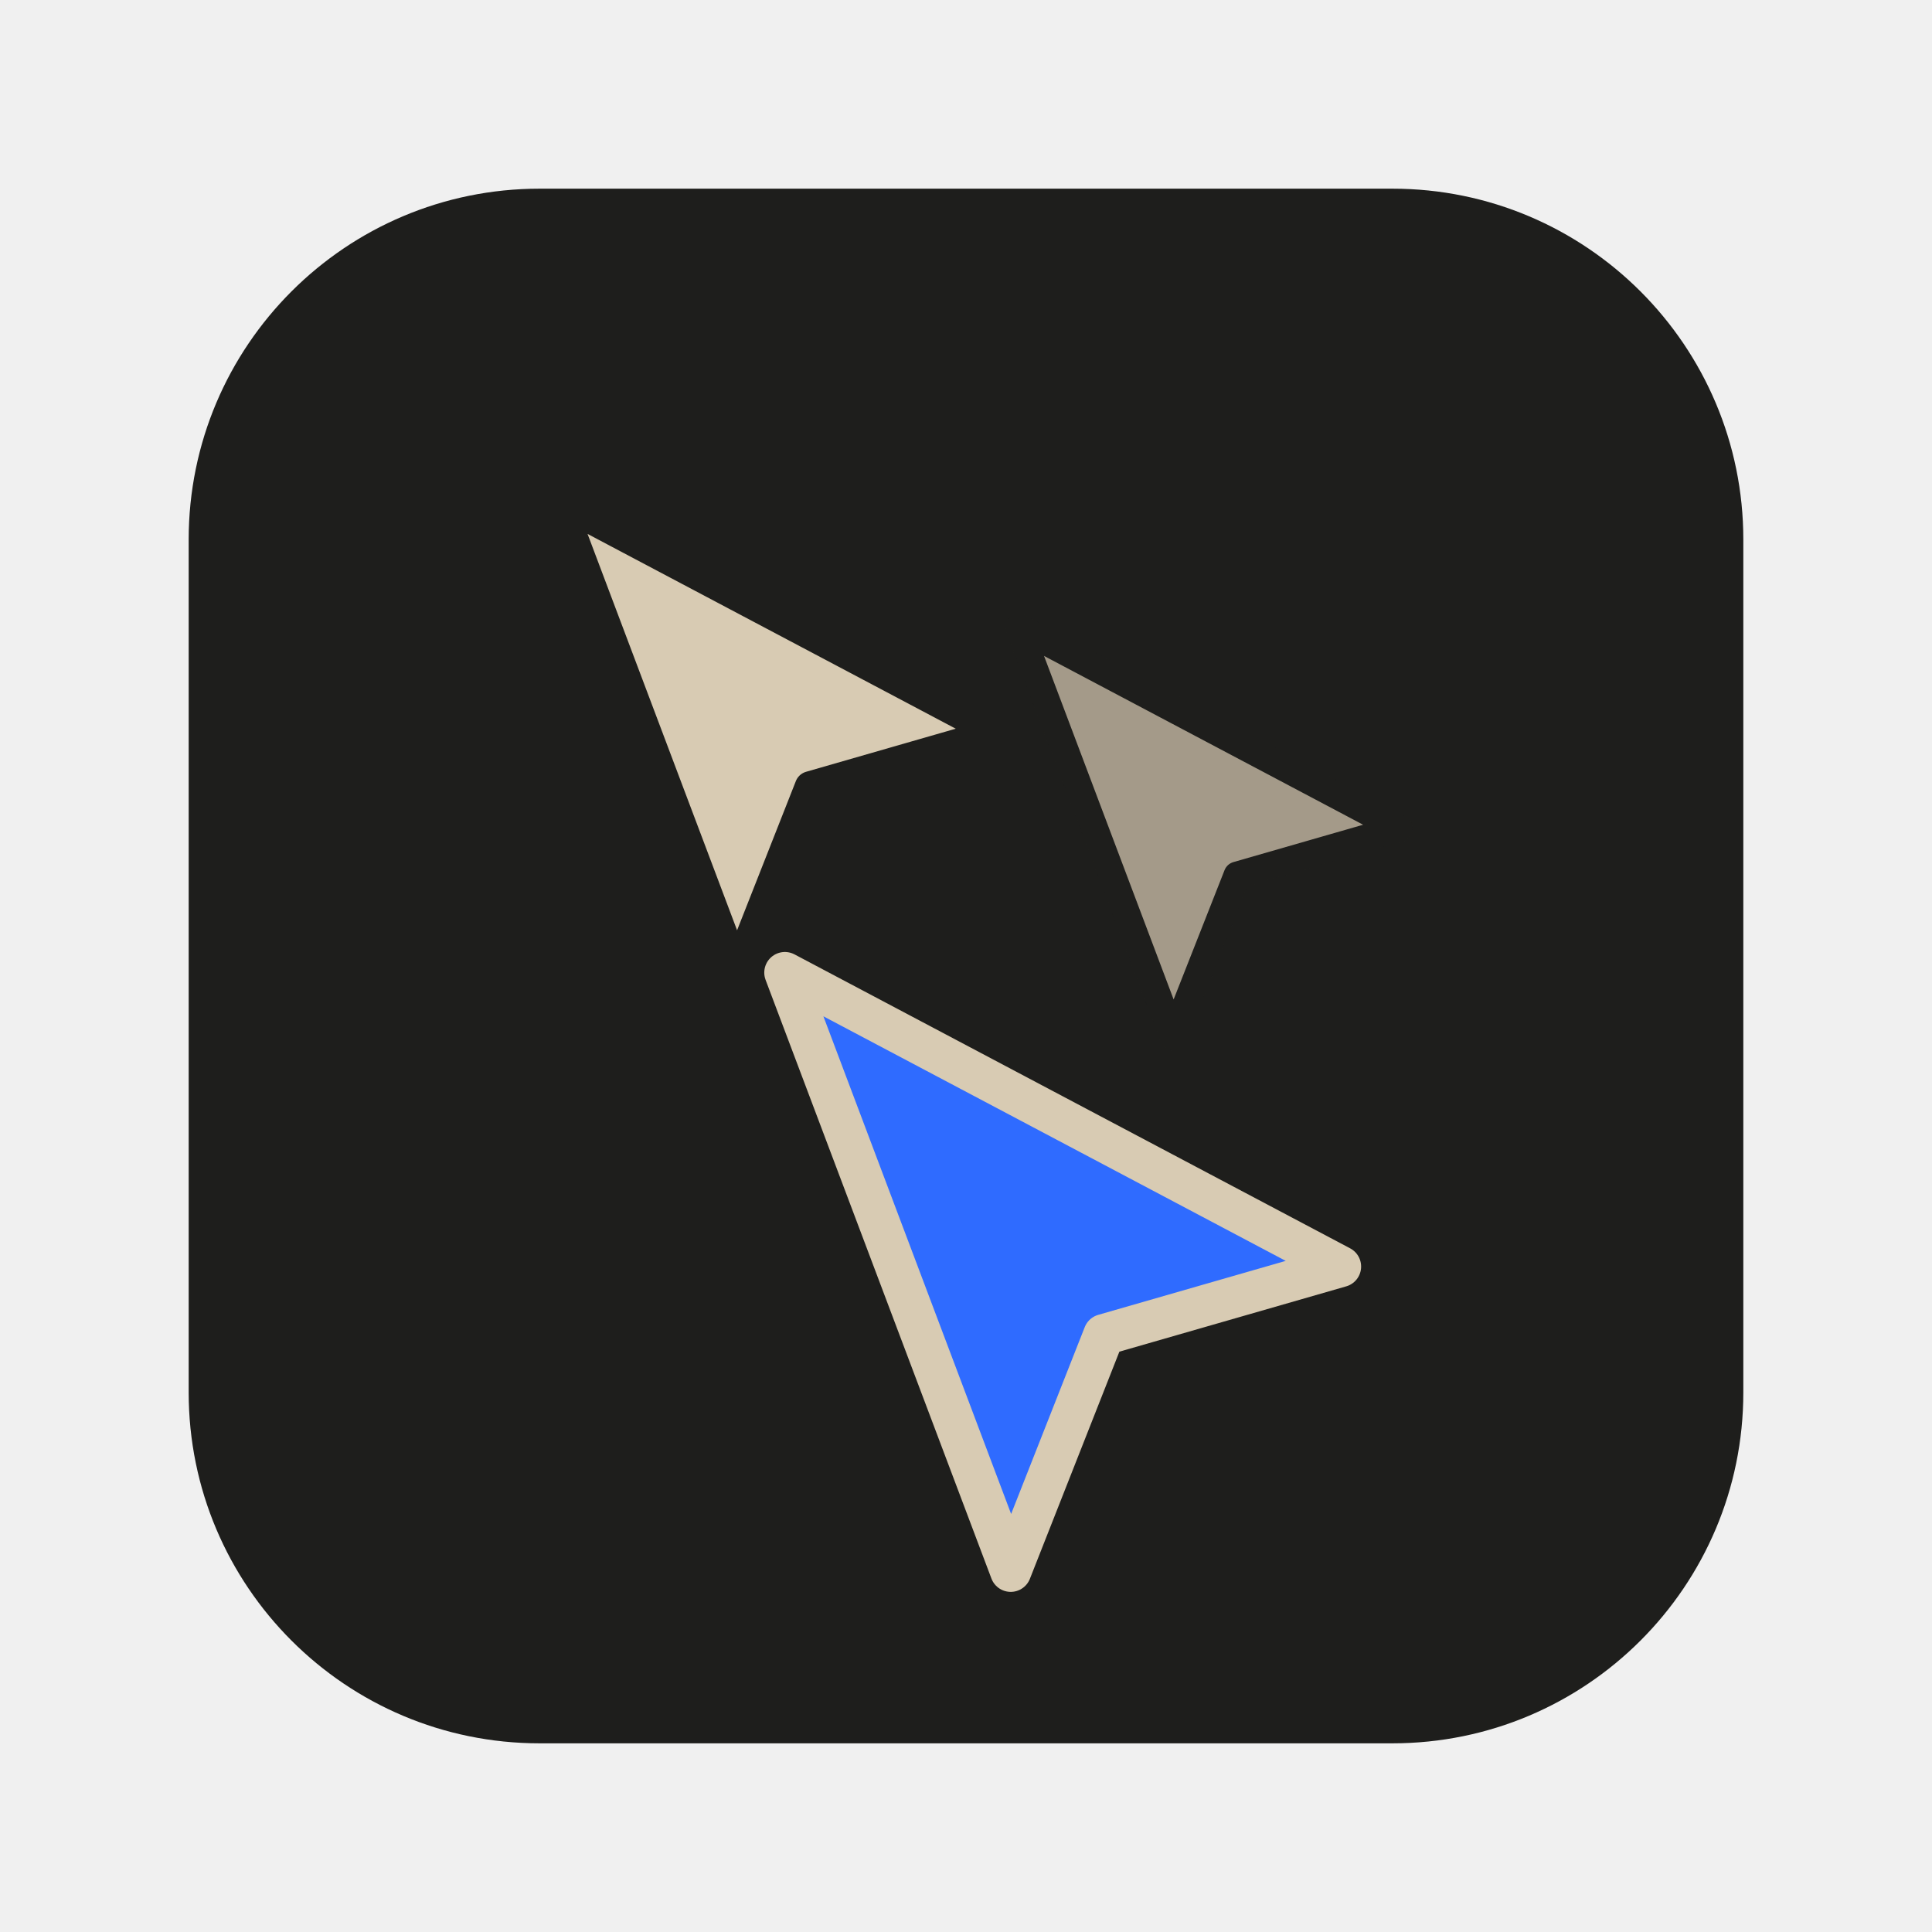
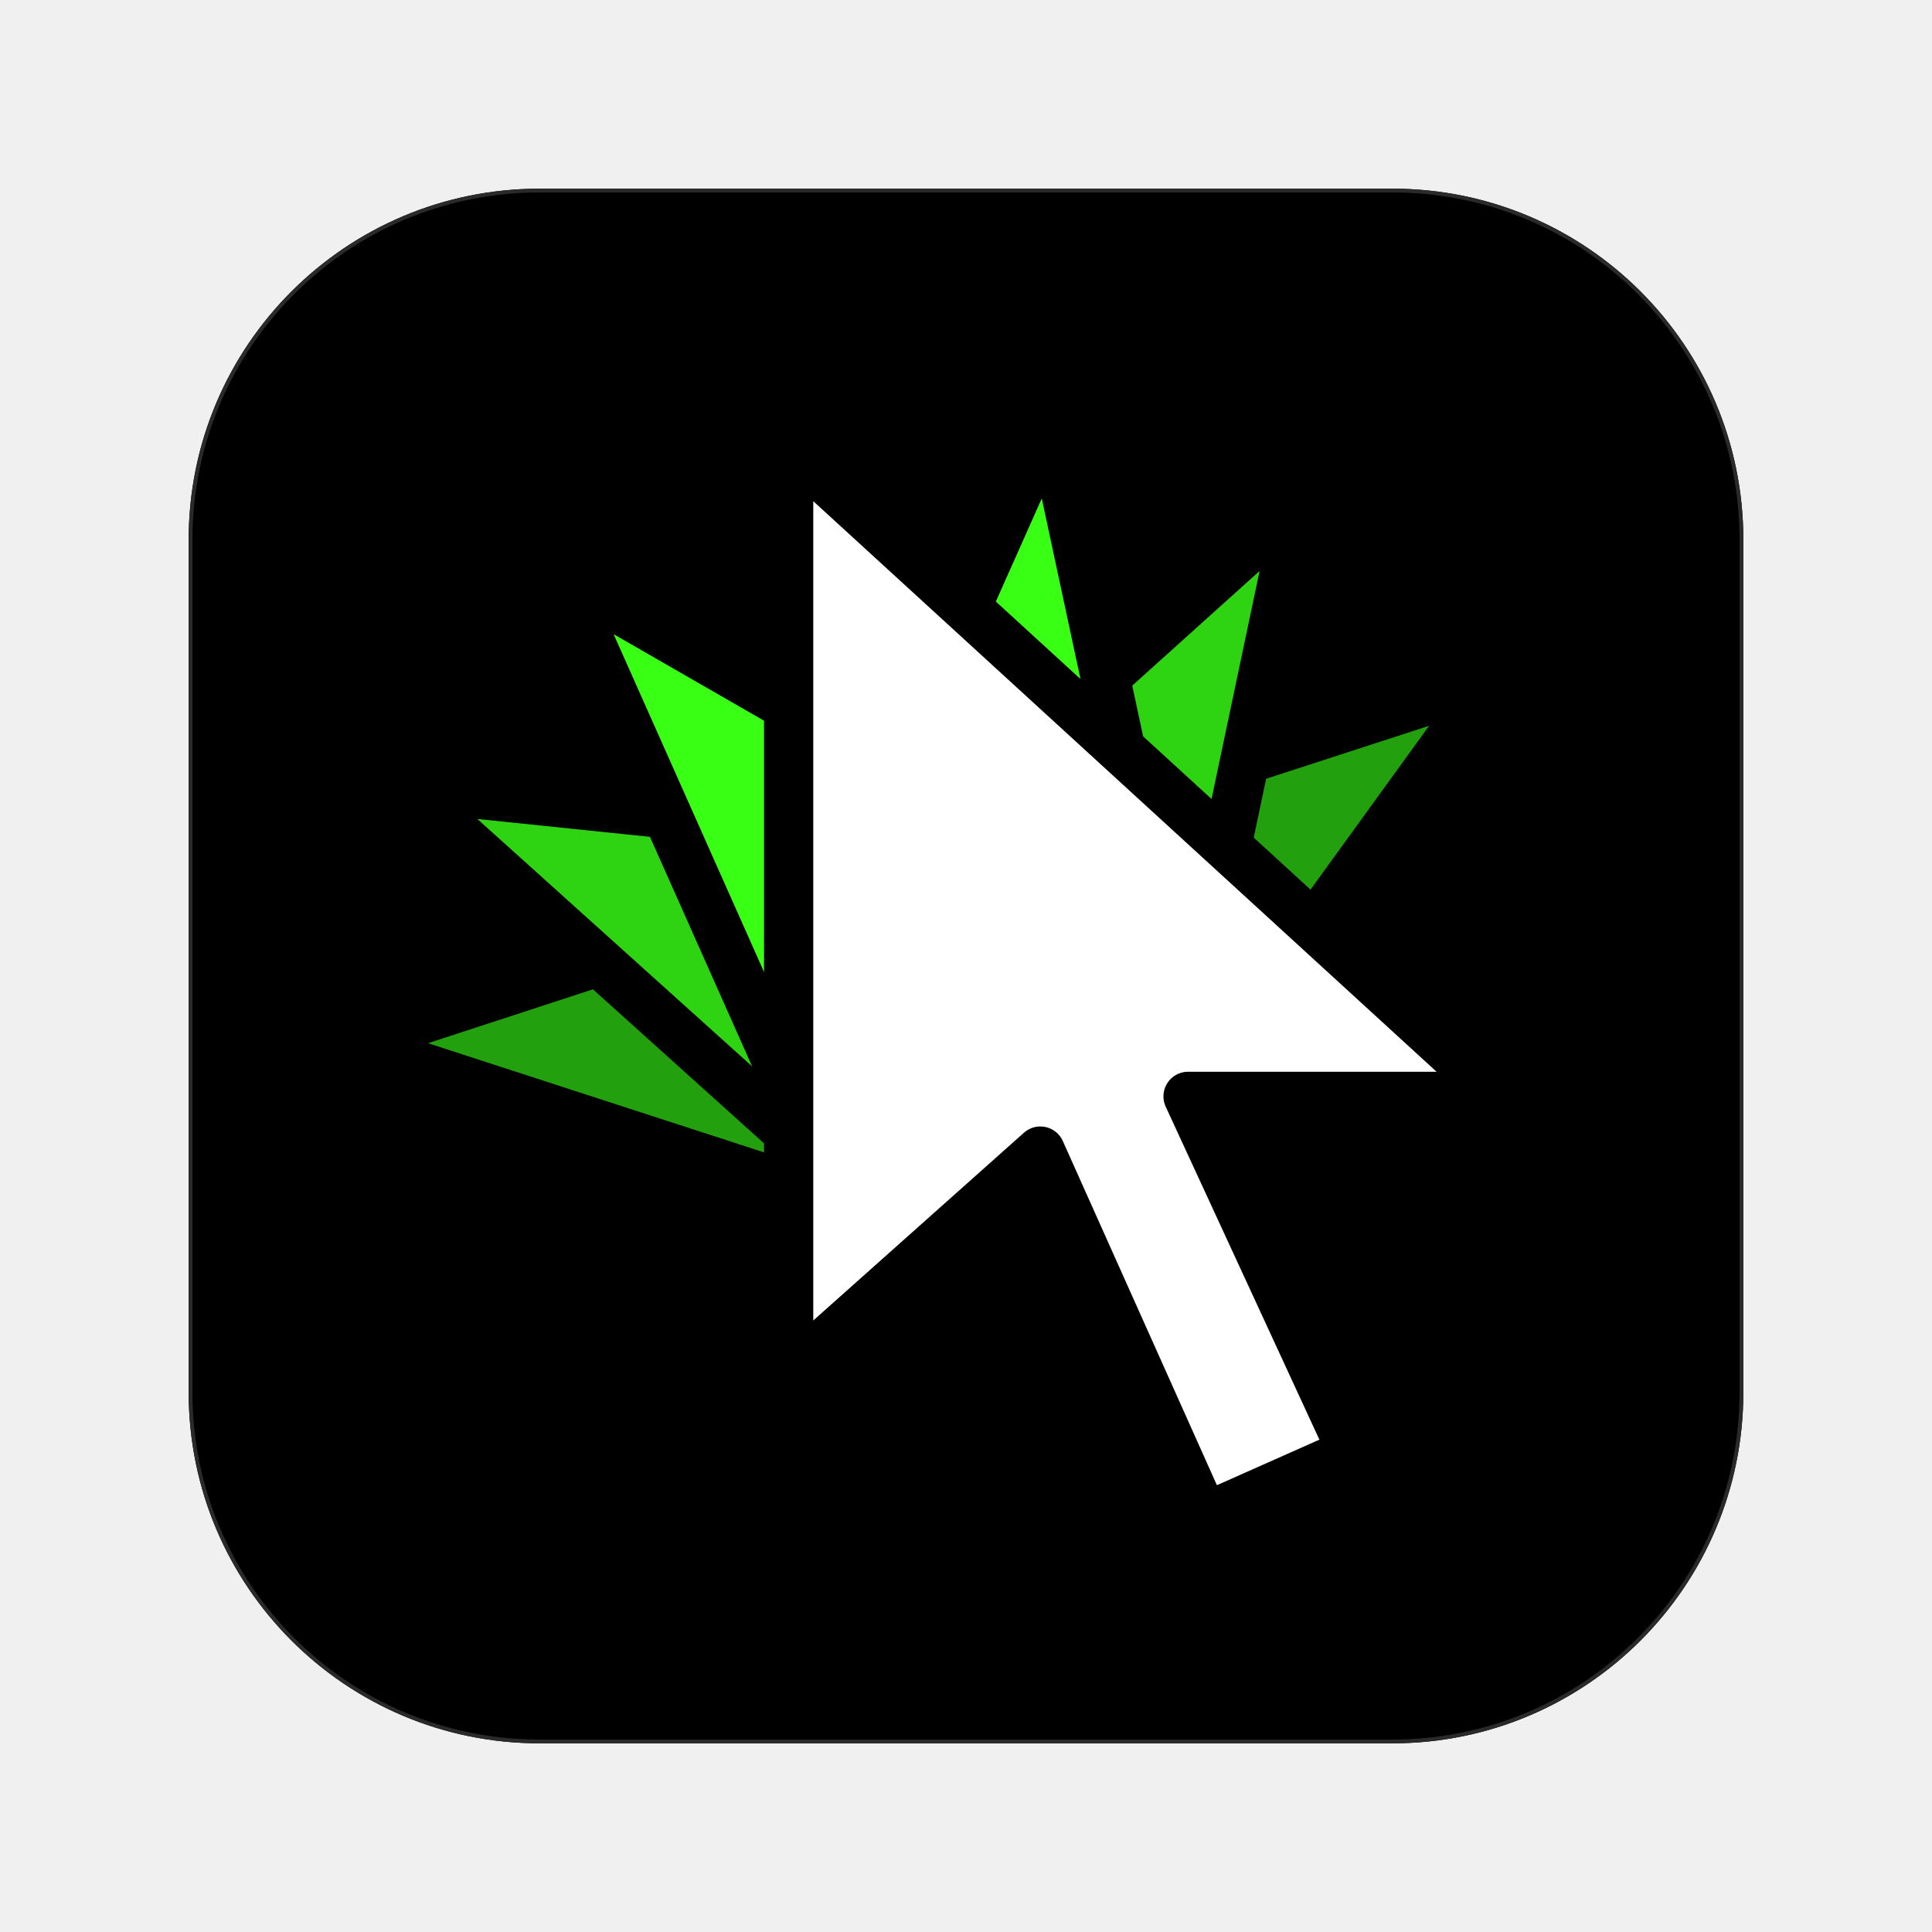
<svg xmlns="http://www.w3.org/2000/svg" viewBox="0 0 1024 1024" width="1024" height="1024">
-   <rect x="100" y="100" width="824" height="824" rx="186" fill="#1E1E1C" />
-   <g fill="#D8CBB3" stroke="#1E1E1C" stroke-width="1.1" stroke-linejoin="round">
-     <path d="M4 2.5l15.5 8.2-6.6 1.9-2.6 6.6z" transform="translate(236 228) scale(15)" />
-     <path d="M4 2.5l15.5 8.2-6.6 1.9-2.6 6.6z" transform="translate(488 300) scale(13)" opacity="0.72" />
+   <rect x="100" y="100" width="824" height="824" rx="186" fill="#000" />
+   <rect x="101" y="101" width="822" height="822" rx="185" fill="none" stroke="#2a2a2a" stroke-width="2" />
+   <g transform="translate(418 236) scale(29)">
+     <path d="M0 0 L0 11.5 L7 9.6 Z" transform="rotate(-72 3.5 11)" fill="#22A00D" stroke="#000" stroke-width="0.9" stroke-linejoin="round" />
+     <path d="M0 0 L0 11.5 L7 9.6 Z" transform="rotate(72 3.5 11)" fill="#22A00D" stroke="#000" stroke-width="0.9" stroke-linejoin="round" />
+     <path d="M0 0 L0 11.5 L7 9.6 Z" transform="rotate(-48 3.5 11)" fill="#2ED312" stroke="#000" stroke-width="0.9" stroke-linejoin="round" />
+     <path d="M0 0 L0 11.5 L7 9.6 Z" transform="rotate(48 3.5 11)" fill="#2ED312" stroke="#000" stroke-width="0.9" stroke-linejoin="round" />
+     <path d="M0 0 L0 11.5 L7 9.6 Z" transform="rotate(-24 3.5 11)" fill="#39FF14" stroke="#000" stroke-width="0.9" stroke-linejoin="round" />
+     <path d="M0 0 L0 11.5 L7 9.6 Z" transform="rotate(24 3.5 11)" fill="#39FF14" stroke="#000" stroke-width="0.9" stroke-linejoin="round" />
+     <path d="M0 0 L0 17 L4.6 12.9 L7.6 19.6 L10.3 18.4 L7.3 11.9 L13 11.9 Z" fill="#fff" stroke="#000" stroke-width="0.9" stroke-linejoin="round" />
  </g>
-   <path d="M4 2.5l15.5 8.2-6.6 1.9-2.6 6.6z" transform="translate(340 468) scale(19)" fill="#2F6BFF" stroke="#D8CBB3" stroke-width="1.15" stroke-linejoin="round" />
</svg>
